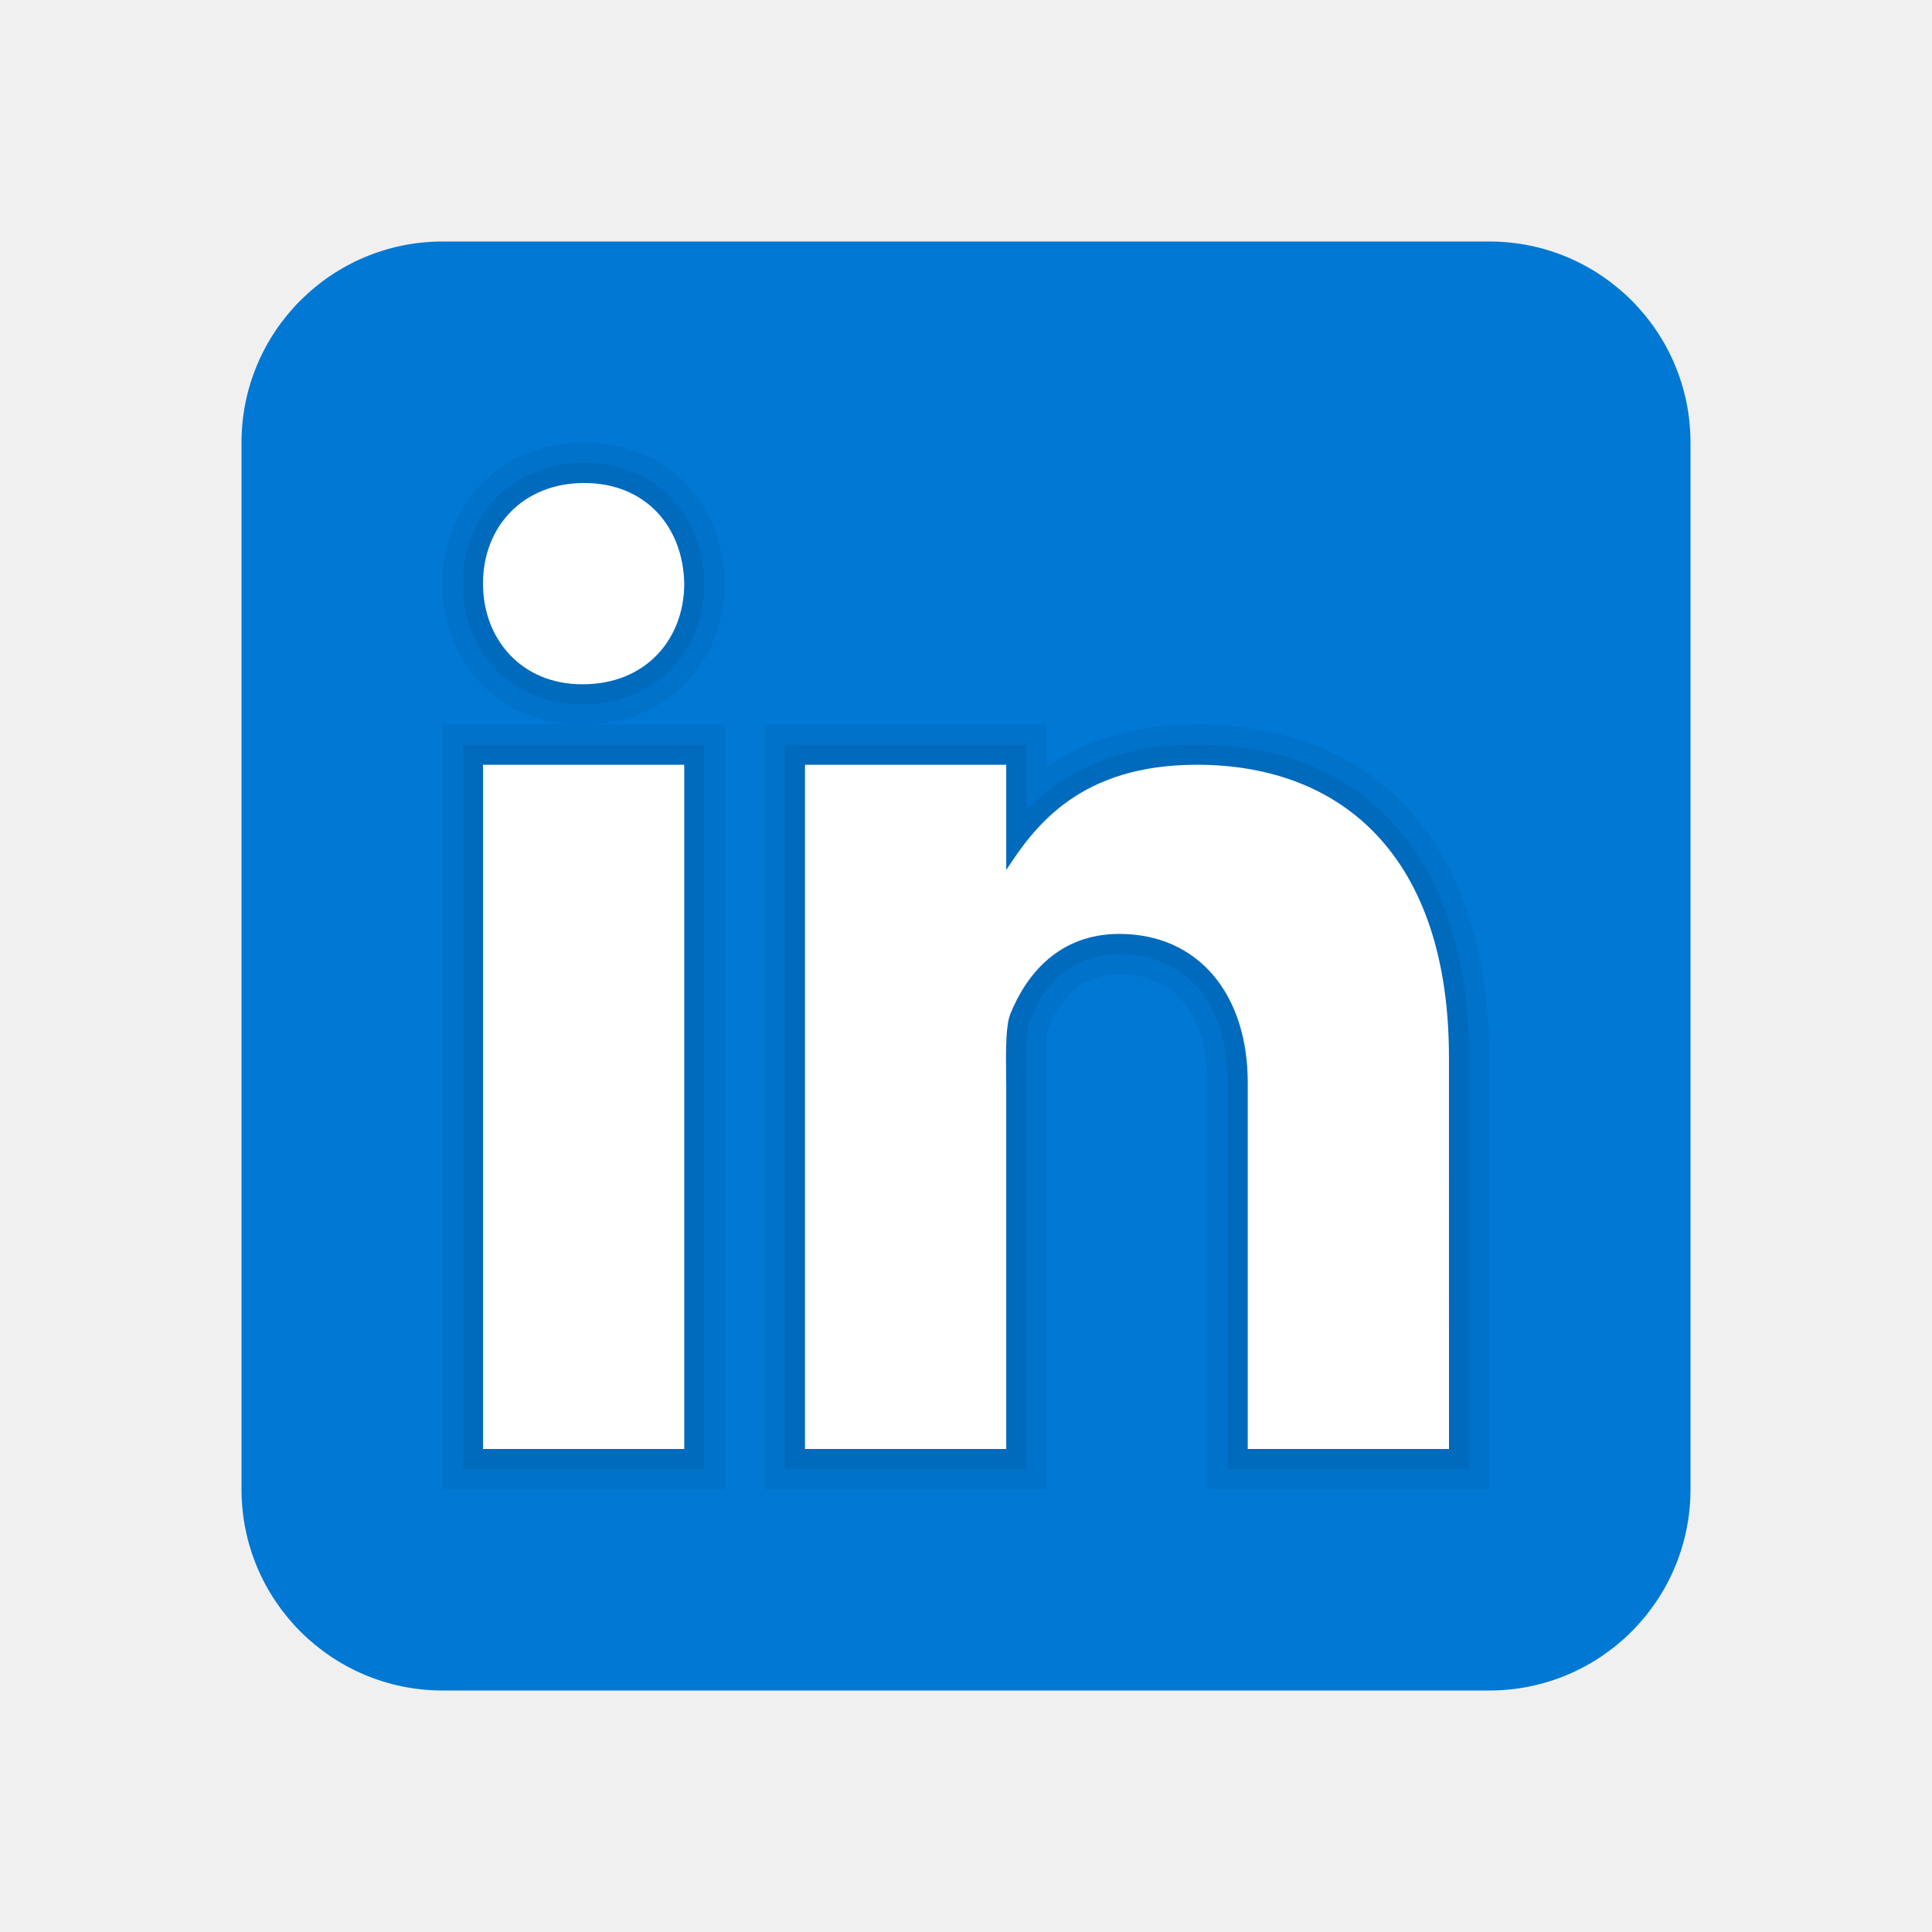
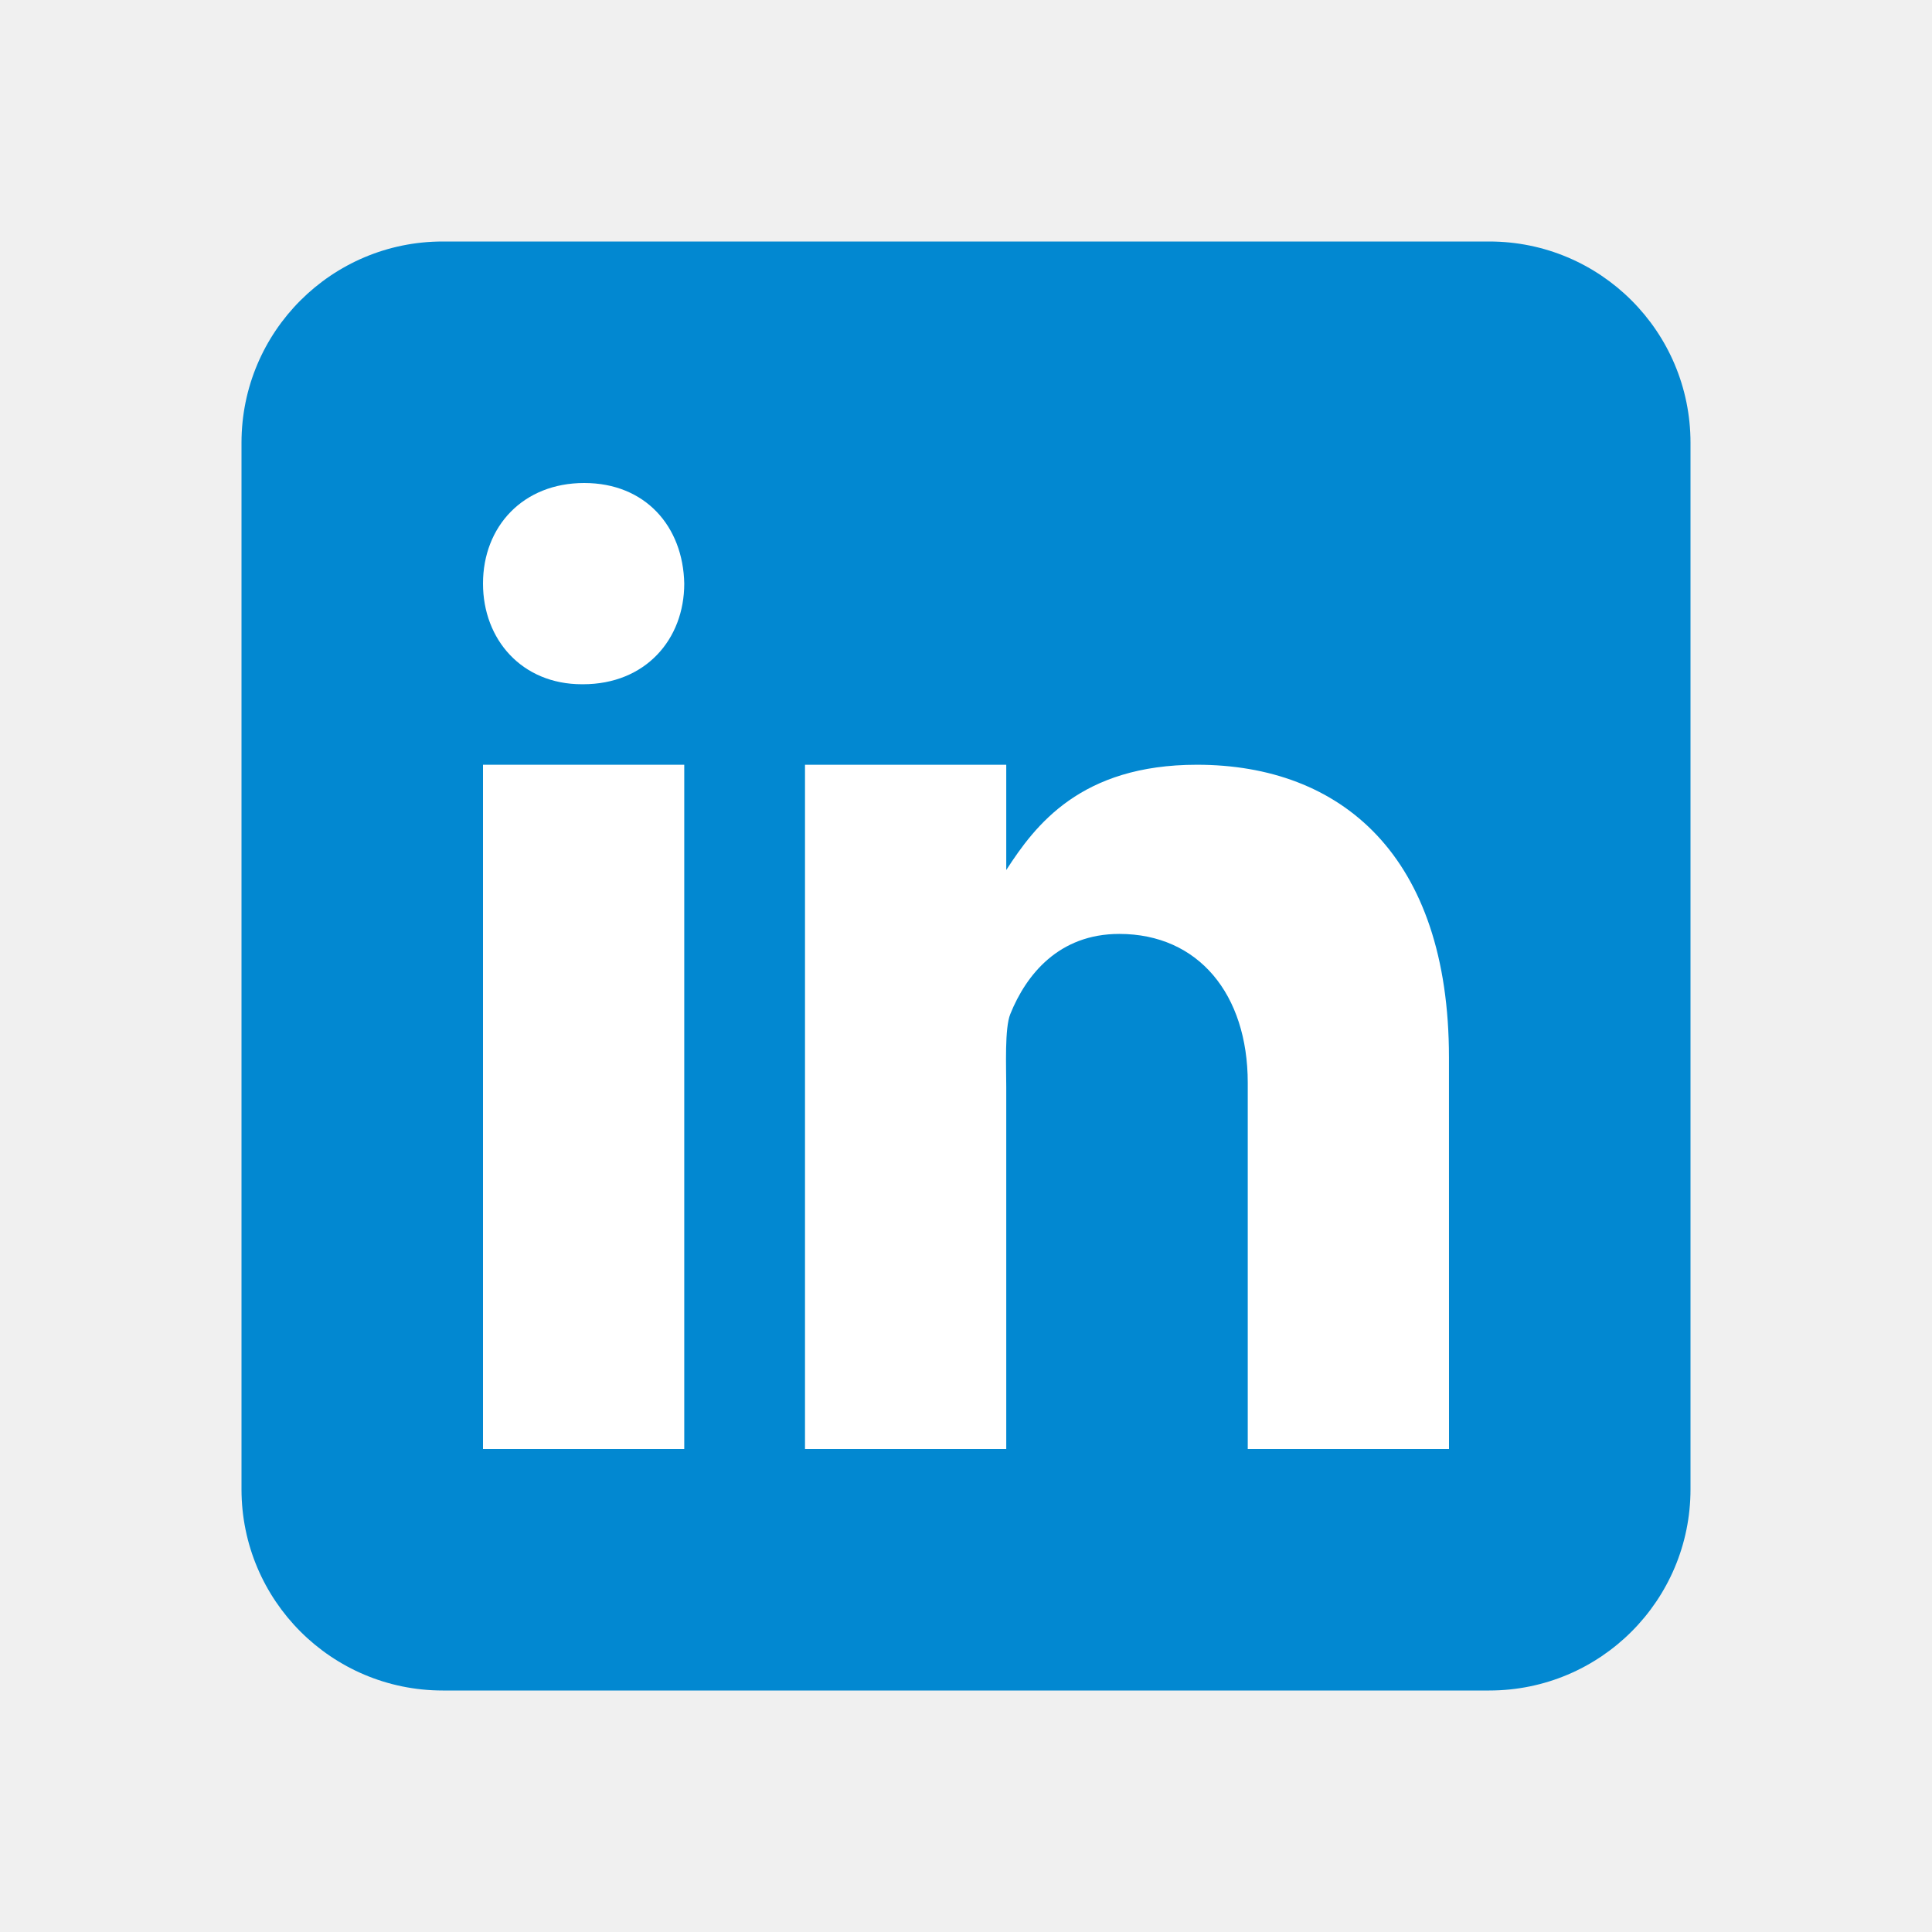
- <svg xmlns="http://www.w3.org/2000/svg" viewBox="0 0 48 48" width="38px" height="38px">
-   <path fill="#0078d4" d="M42,37c0,2.762-2.238,5-5,5H11c-2.761,0-5-2.238-5-5V11c0-2.762,2.239-5,5-5h26c2.762,0,5,2.238,5,5 V37z" />
-   <path d="M30,37V26.901c0-1.689-0.819-2.698-2.192-2.698c-0.815,0-1.414,0.459-1.779,1.364 c-0.017,0.064-0.041,0.325-0.031,1.114L26,37h-7V18h7v1.061C27.022,18.356,28.275,18,29.738,18c4.547,0,7.261,3.093,7.261,8.274 L37,37H30z M11,37V18h3.457C12.454,18,11,16.528,11,14.499C11,12.472,12.478,11,14.514,11c2.012,0,3.445,1.431,3.486,3.479 C18,16.523,16.521,18,14.485,18H18v19H11z" opacity=".05" />
-   <path d="M30.5,36.5v-9.599c0-1.973-1.031-3.198-2.692-3.198c-1.295,0-1.935,0.912-2.243,1.677 c-0.082,0.199-0.071,0.989-0.067,1.326L25.5,36.5h-6v-18h6v1.638c0.795-0.823,2.075-1.638,4.238-1.638 c4.233,0,6.761,2.906,6.761,7.774L36.5,36.5H30.5z M11.5,36.5v-18h6v18H11.5z M14.457,17.5c-1.713,0-2.957-1.262-2.957-3.001 c0-1.738,1.268-2.999,3.014-2.999c1.724,0,2.951,1.229,2.986,2.989c0,1.749-1.268,3.011-3.015,3.011H14.457z" opacity=".07" />
-   <path fill="#fff" d="M12,19h5v17h-5V19z M14.485,17h-0.028C12.965,17,12,15.888,12,14.499C12,13.08,12.995,12,14.514,12 c1.521,0,2.458,1.08,2.486,2.499C17,15.887,16.035,17,14.485,17z M36,36h-5v-9.099c0-2.198-1.225-3.698-3.192-3.698 c-1.501,0-2.313,1.012-2.707,1.99C24.957,25.543,25,26.511,25,27v9h-5V19h5v2.616C25.721,20.5,26.85,19,29.738,19 c3.578,0,6.261,2.25,6.261,7.274L36,36L36,36z" />
+ <svg xmlns="http://www.w3.org/2000/svg" viewBox="0 0 48 48" width="40px" height="40px">
+   <path fill="#0288D1" d="M42,37c0,2.762-2.238,5-5,5H11c-2.761,0-5-2.238-5-5V11c0-2.762,2.239-5,5-5h26c2.762,0,5,2.238,5,5V37z" />
+   <g>
+     <rect x="12" y="19" fill="#FFFFFF" width="5" height="17" />
+     <path fill="#FFFFFF" d="M14.485,17h-0.028C12.965,17,12,15.888,12,14.499C12,13.08,12.995,12,14.514,12c1.521,0,2.458,1.08,2.486,2.499C17,15.887,16.035,17,14.485,17z" />
+     <path fill="#FFFFFF" d="M36,36h-5v-9.099c0-2.198-1.225-3.698-3.192-3.698c-1.501,0-2.313,1.012-2.707,1.99C24.957,25.543,25,26.511,25,27v9h-5V19h5v2.616C25.721,20.5,26.85,19,29.738,19c3.578,0,6.261,2.25,6.261,7.274L36,36L36,36z" />
+   </g>
</svg>
